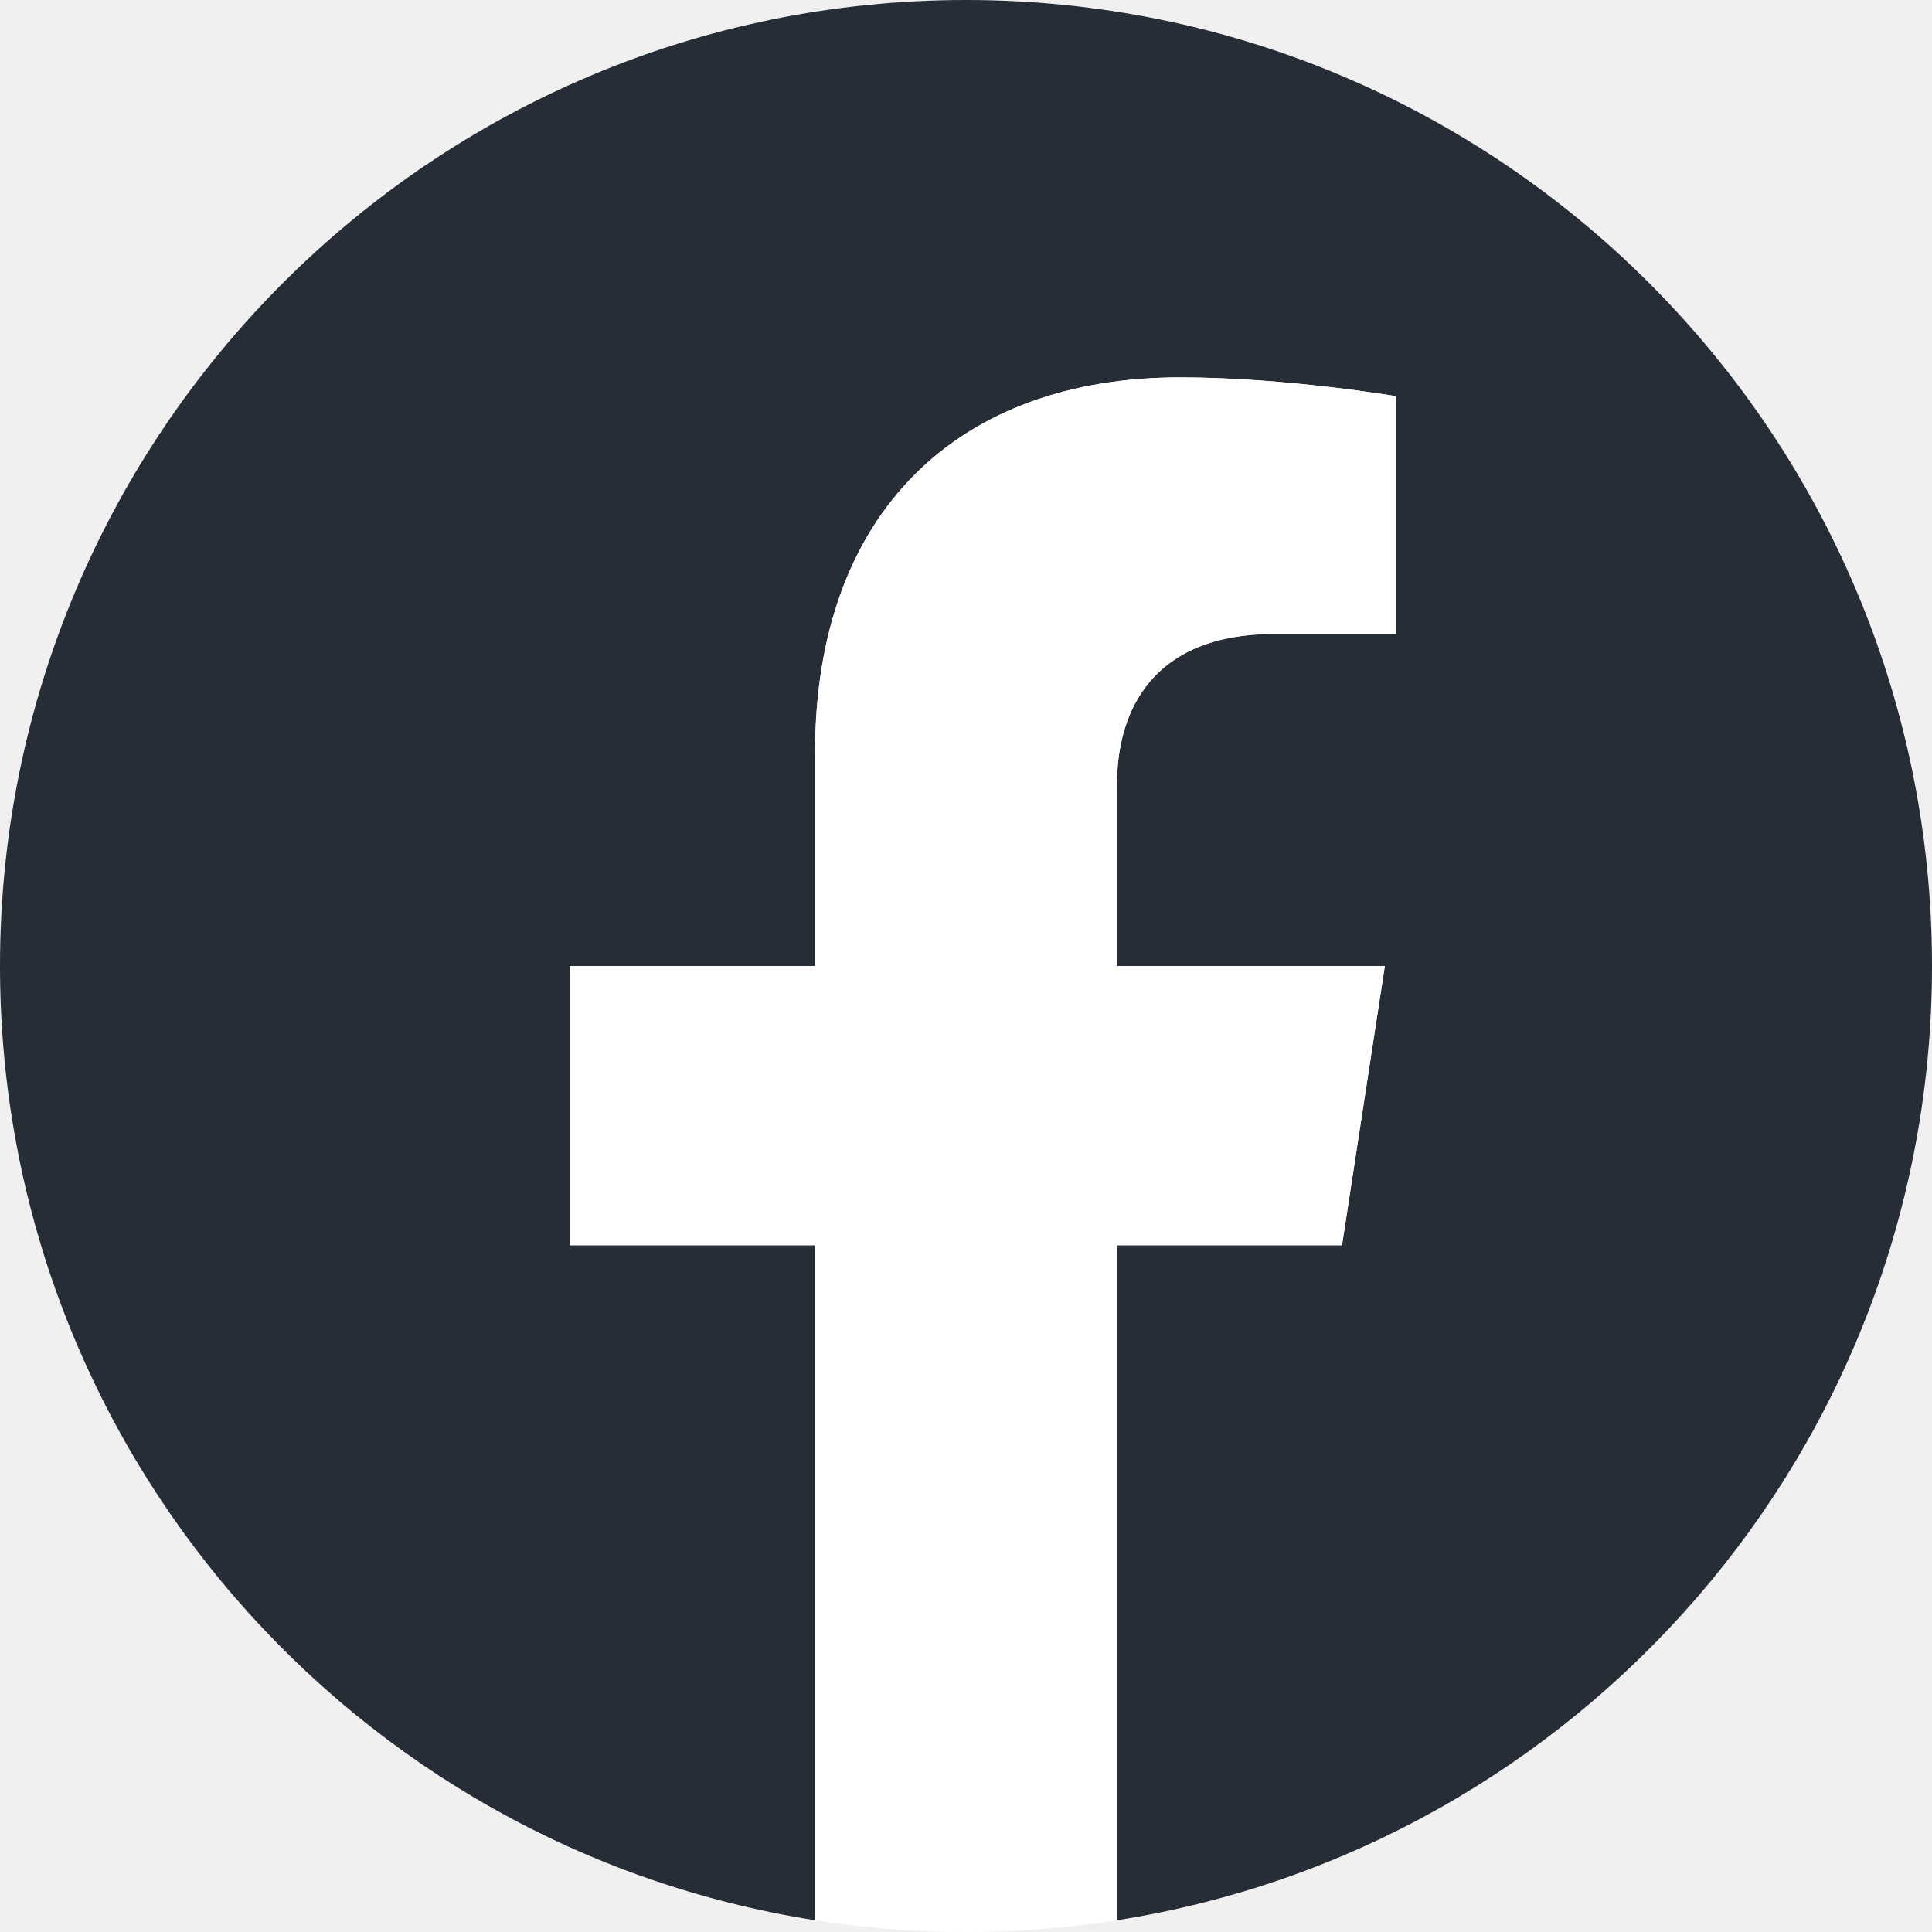
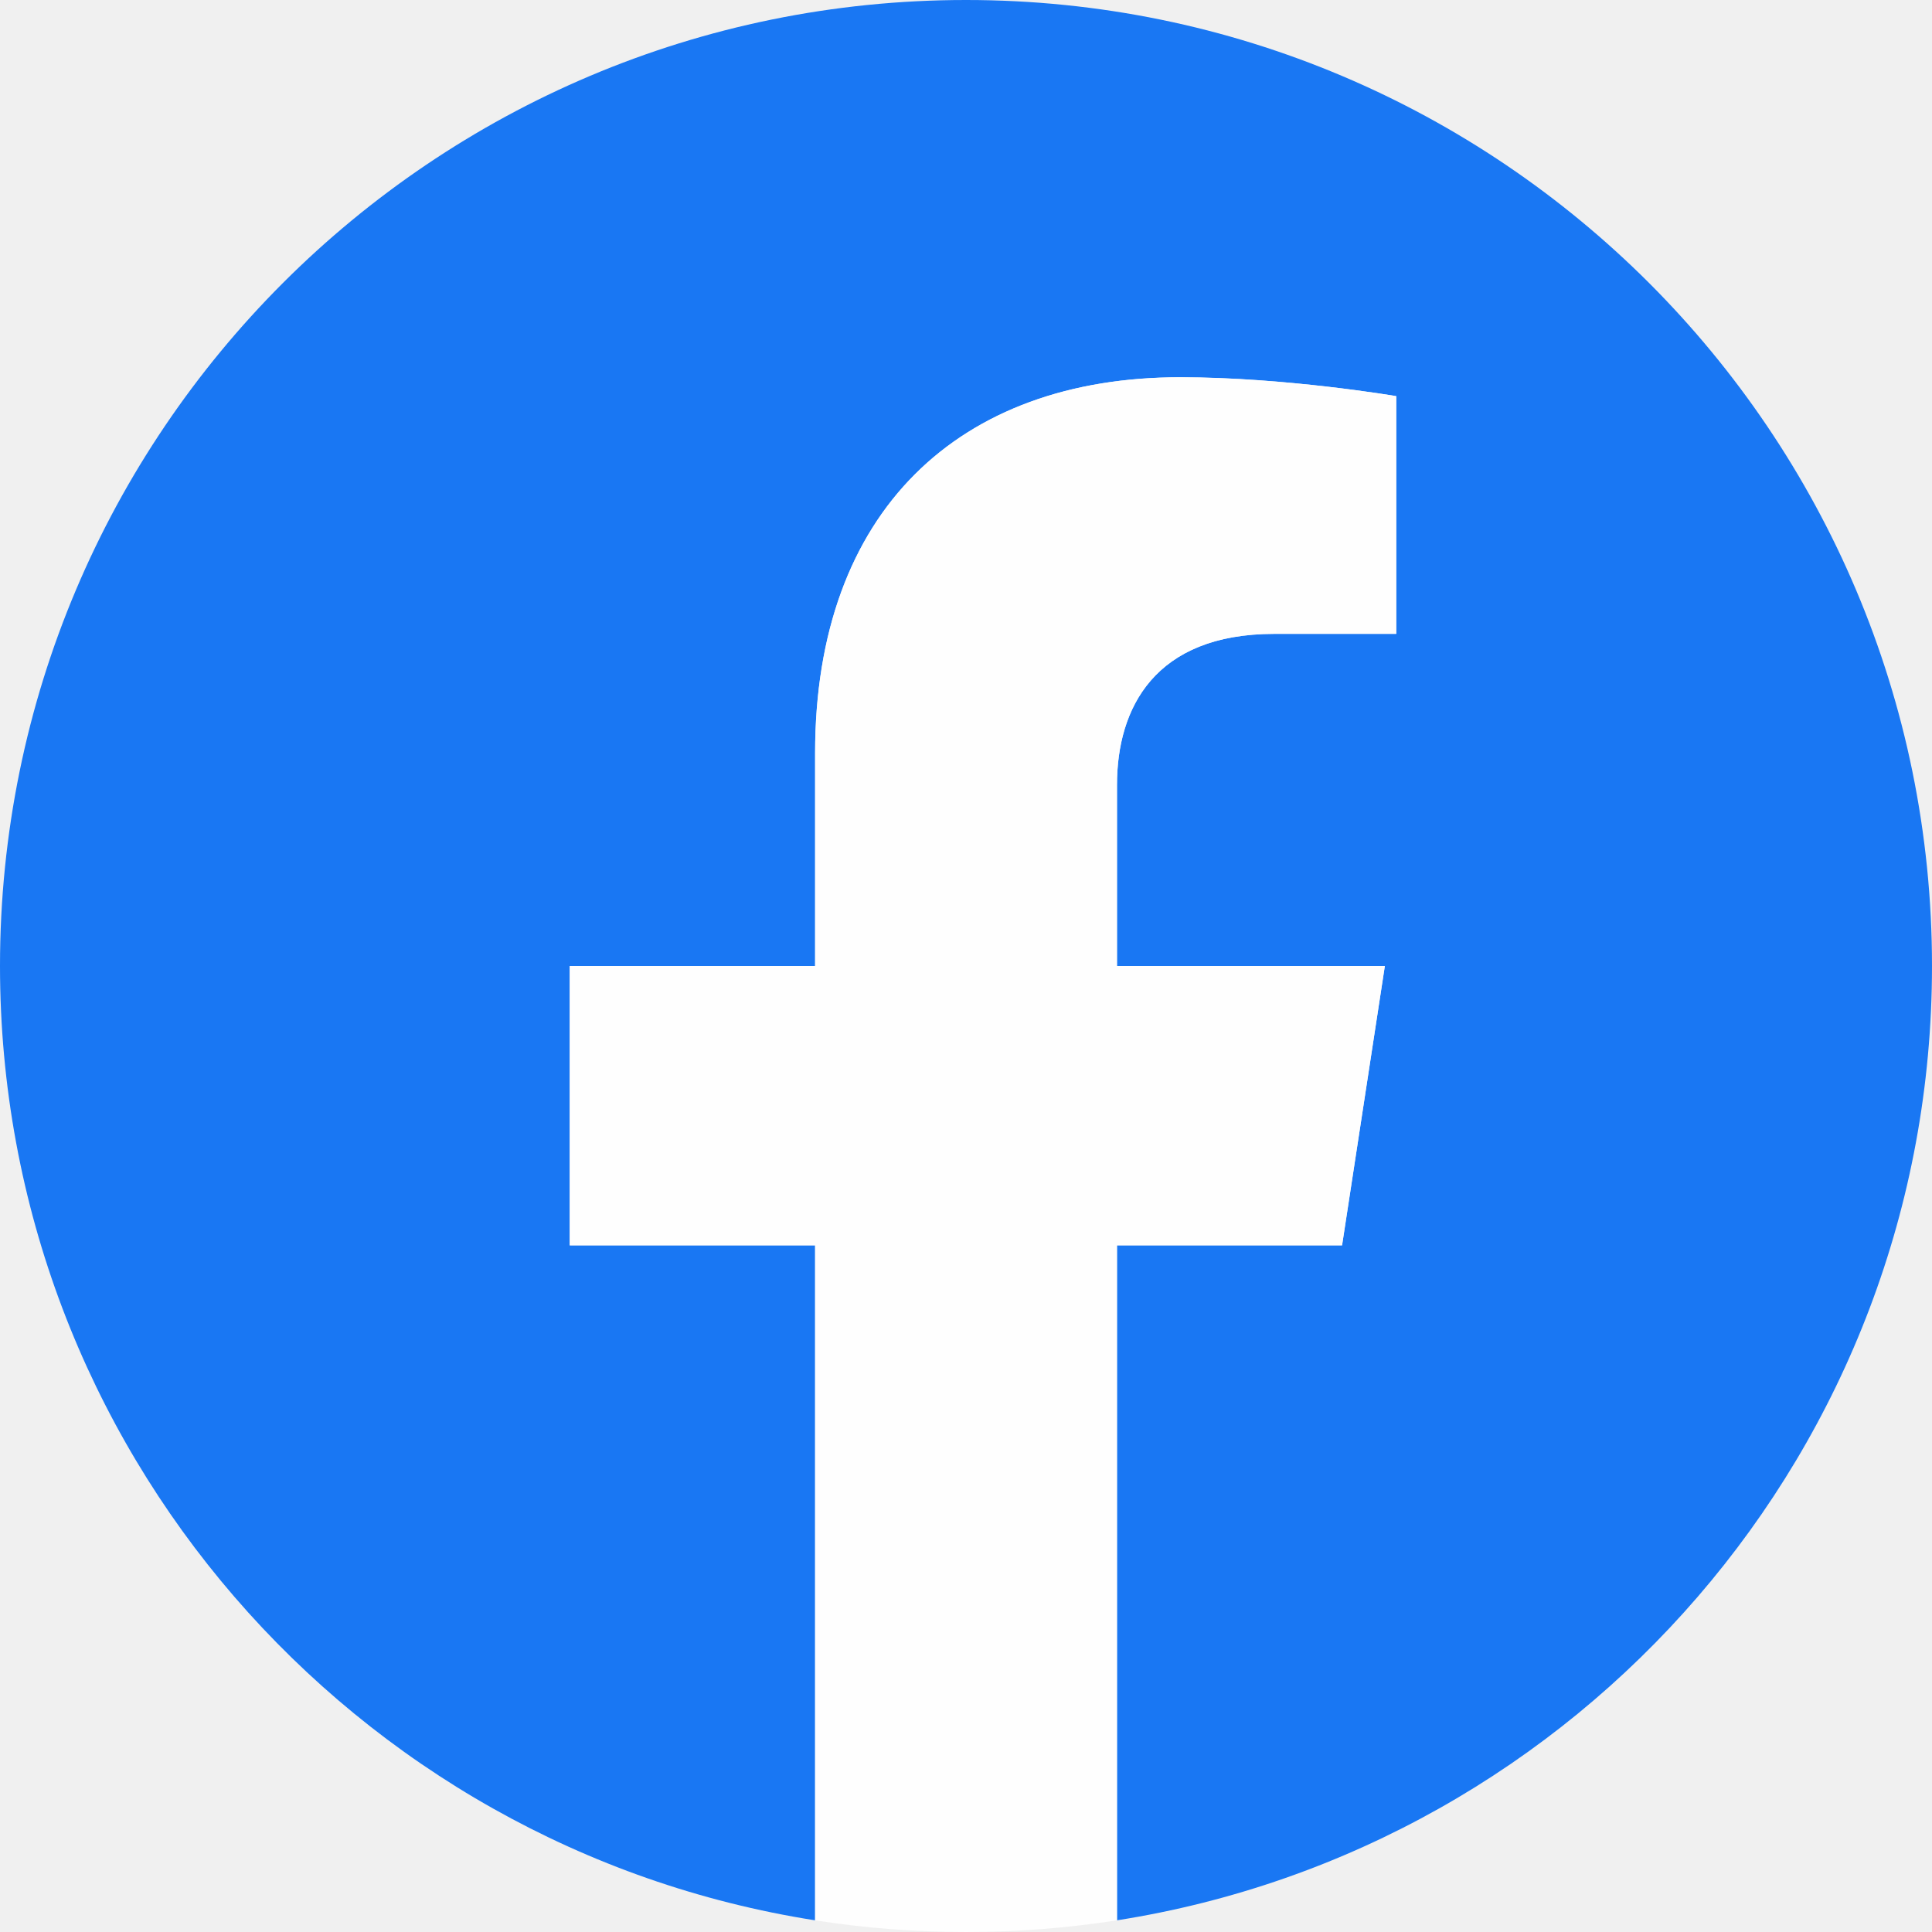
<svg xmlns="http://www.w3.org/2000/svg" width="24" height="24" viewBox="0 0 24 24" fill="none">
-   <g clip-path="url(#clip0_327_24640)">
-     <path d="M24 12C24 5.373 18.627 0 12 0C5.373 0 0 5.373 0 12C0 17.989 4.388 22.954 10.125 23.854V15.469H7.078V12H10.125V9.356C10.125 6.349 11.917 4.688 14.658 4.688C15.97 4.688 17.344 4.922 17.344 4.922V7.875H15.831C14.34 7.875 13.875 8.8 13.875 9.75V12H17.203L16.671 15.469H13.875V23.854C19.612 22.954 24 17.989 24 12Z" fill="#272D37" />
-     <path d="M16.671 15.469L17.203 12H13.875V9.75C13.875 8.801 14.34 7.875 15.831 7.875H17.344V4.922C17.344 4.922 15.97 4.688 14.658 4.688C11.917 4.688 10.125 6.349 10.125 9.356V12H7.078V15.469H10.125V23.854C11.367 24.049 12.633 24.049 13.875 23.854V15.469H16.671Z" fill="white" />
+   <g clip-path="url(#clip0_338_18988)">
+     <path d="M24 12C24 5.373 18.627 0 12 0C5.373 0 0 5.373 0 12C0 17.989 4.388 22.954 10.125 23.855V15.47H7.077V12H10.125V9.356C10.125 6.348 11.917 4.686 14.658 4.686C15.971 4.686 17.344 4.921 17.344 4.921V7.874H15.831C14.341 7.874 13.875 8.799 13.875 9.749V12H17.203L16.671 15.47H13.875V23.855C19.612 22.955 24 17.991 24 12Z" fill="#1977F3" />
+     <path d="M16.672 15.47L17.203 12H13.876V9.749C13.876 8.801 14.34 7.874 15.831 7.874H17.345V4.921C17.345 4.921 15.971 4.687 14.659 4.687C11.918 4.687 10.126 6.347 10.126 9.356V12H7.078V15.47H10.126V23.855C10.737 23.951 11.363 24 12.001 24C12.639 24 13.265 23.95 13.876 23.855V15.47H16.672Z" fill="#FEFEFE" />
  </g>
  <defs>
-     <clipPath id="clip0_327_24640">
+     <clipPath id="clip0_338_18988">
      <rect width="24" height="24" fill="white" />
    </clipPath>
  </defs>
</svg>
